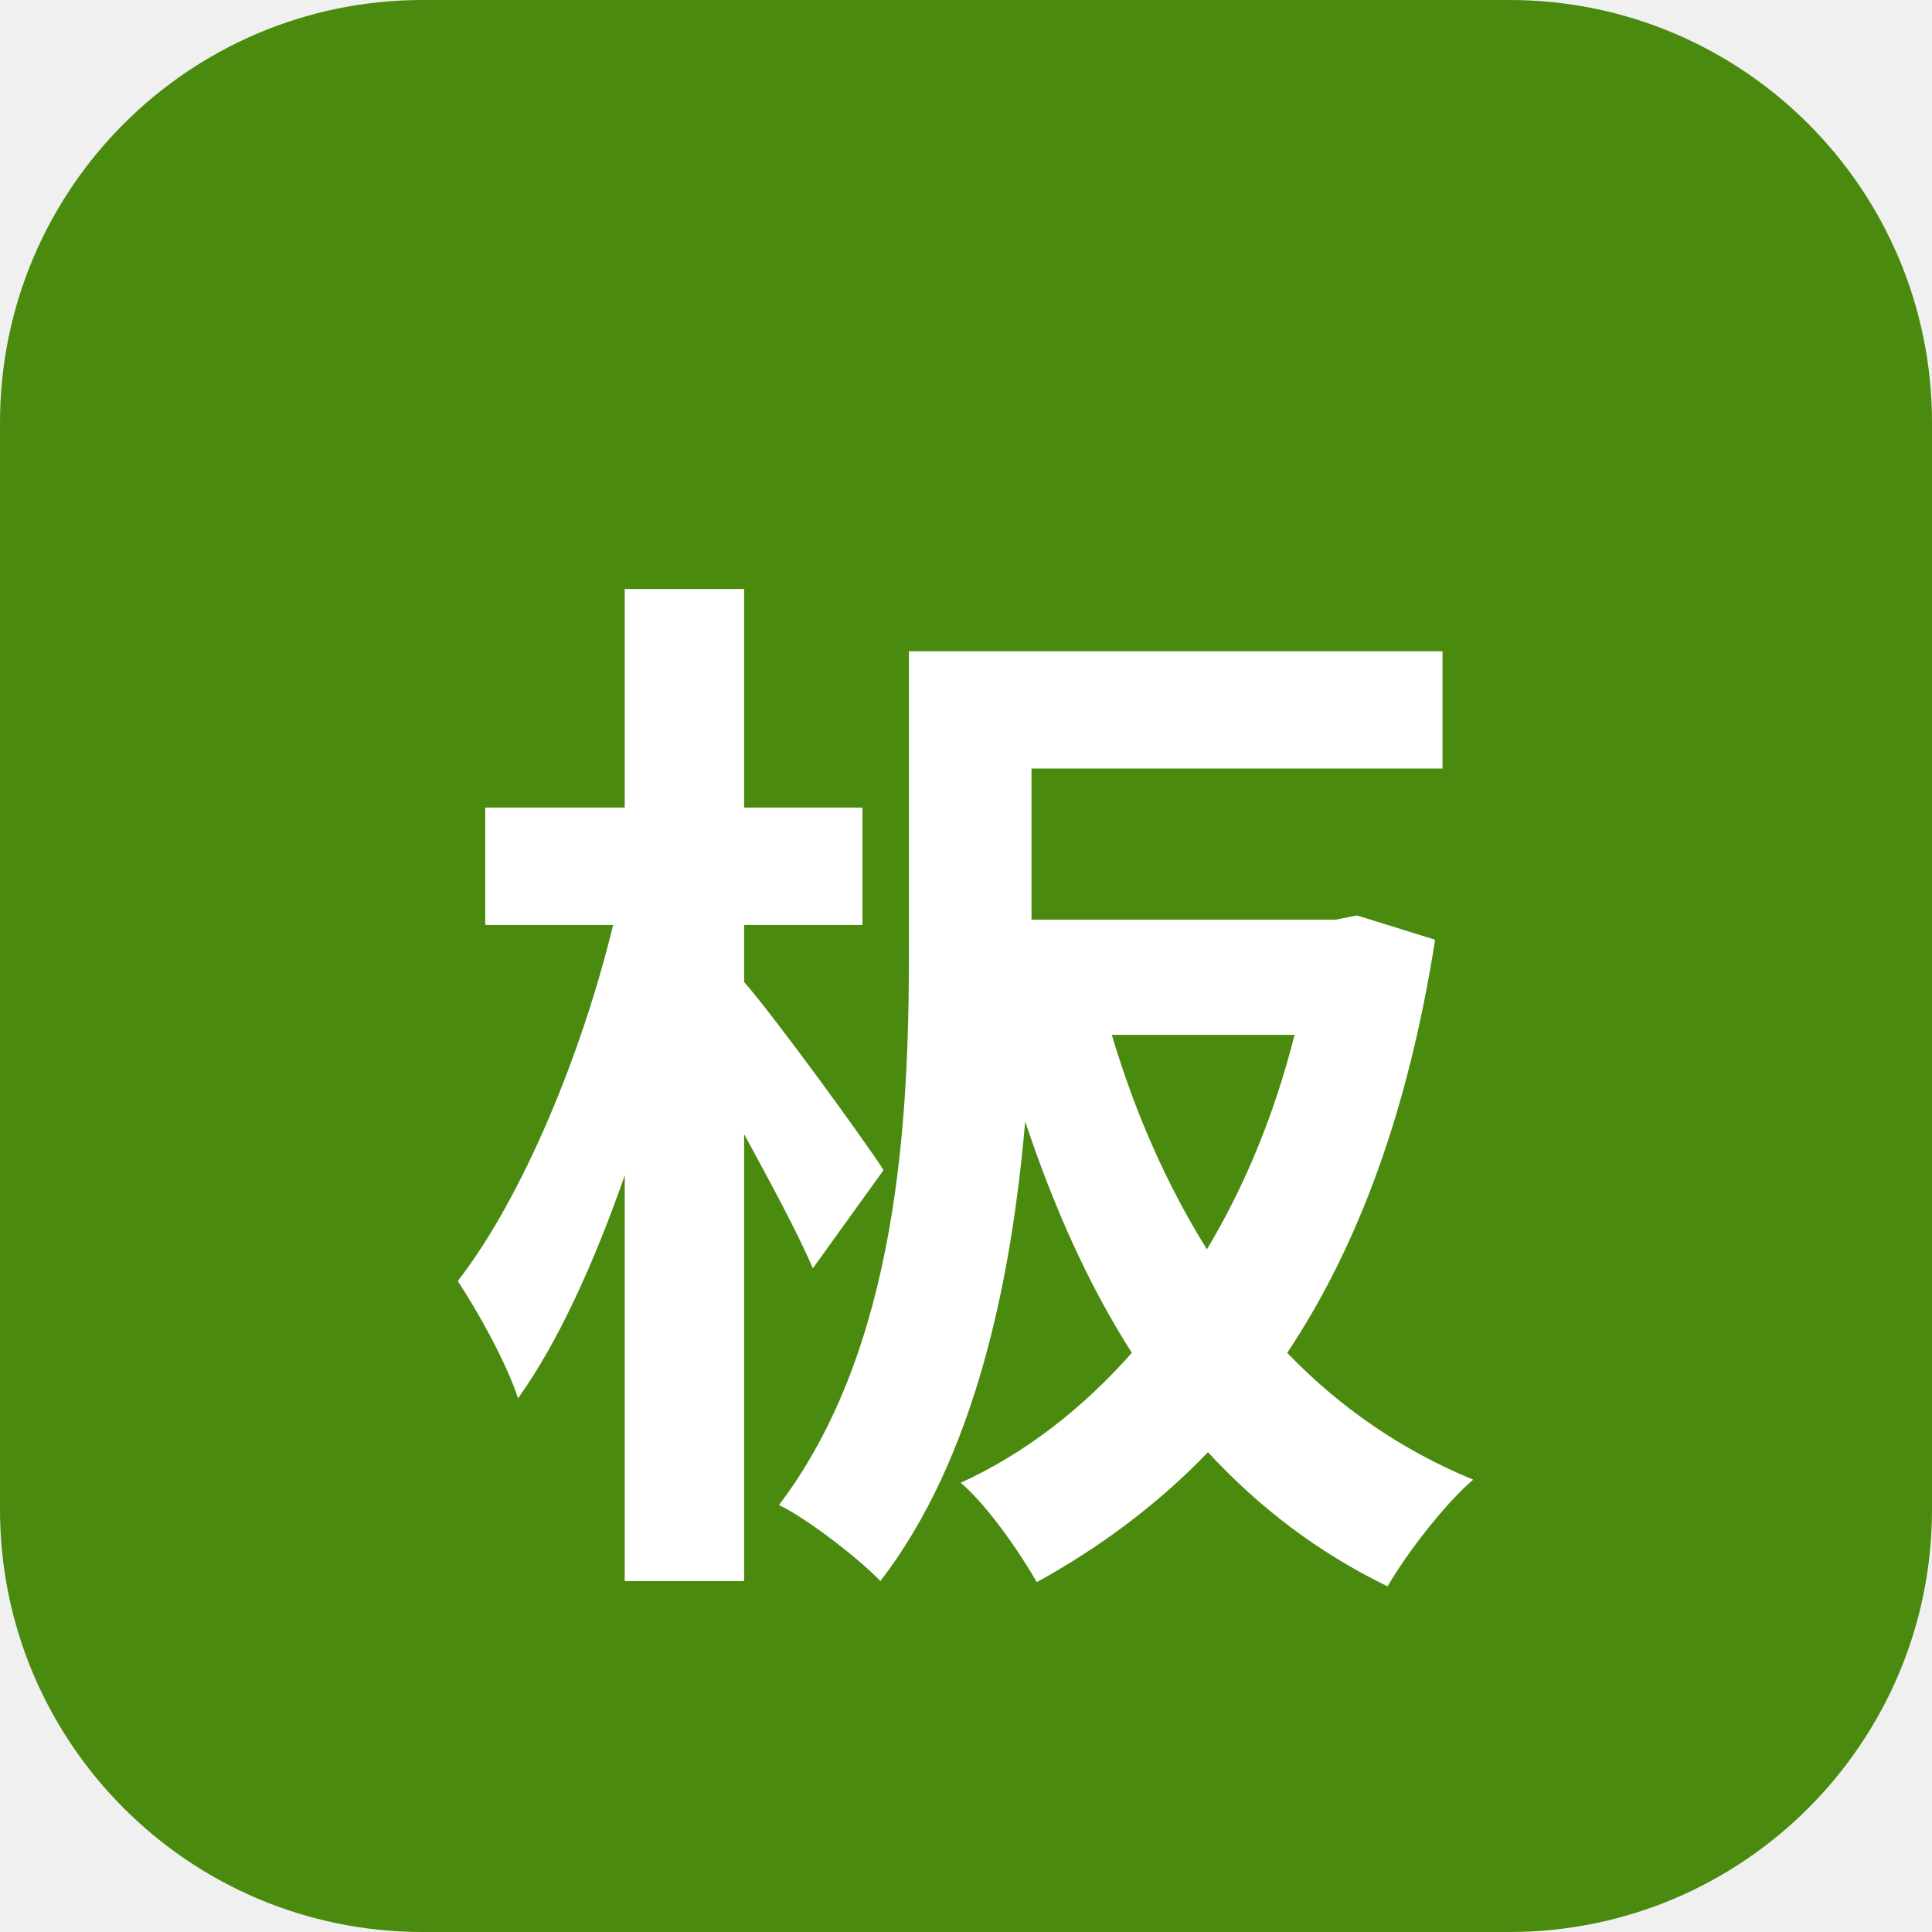
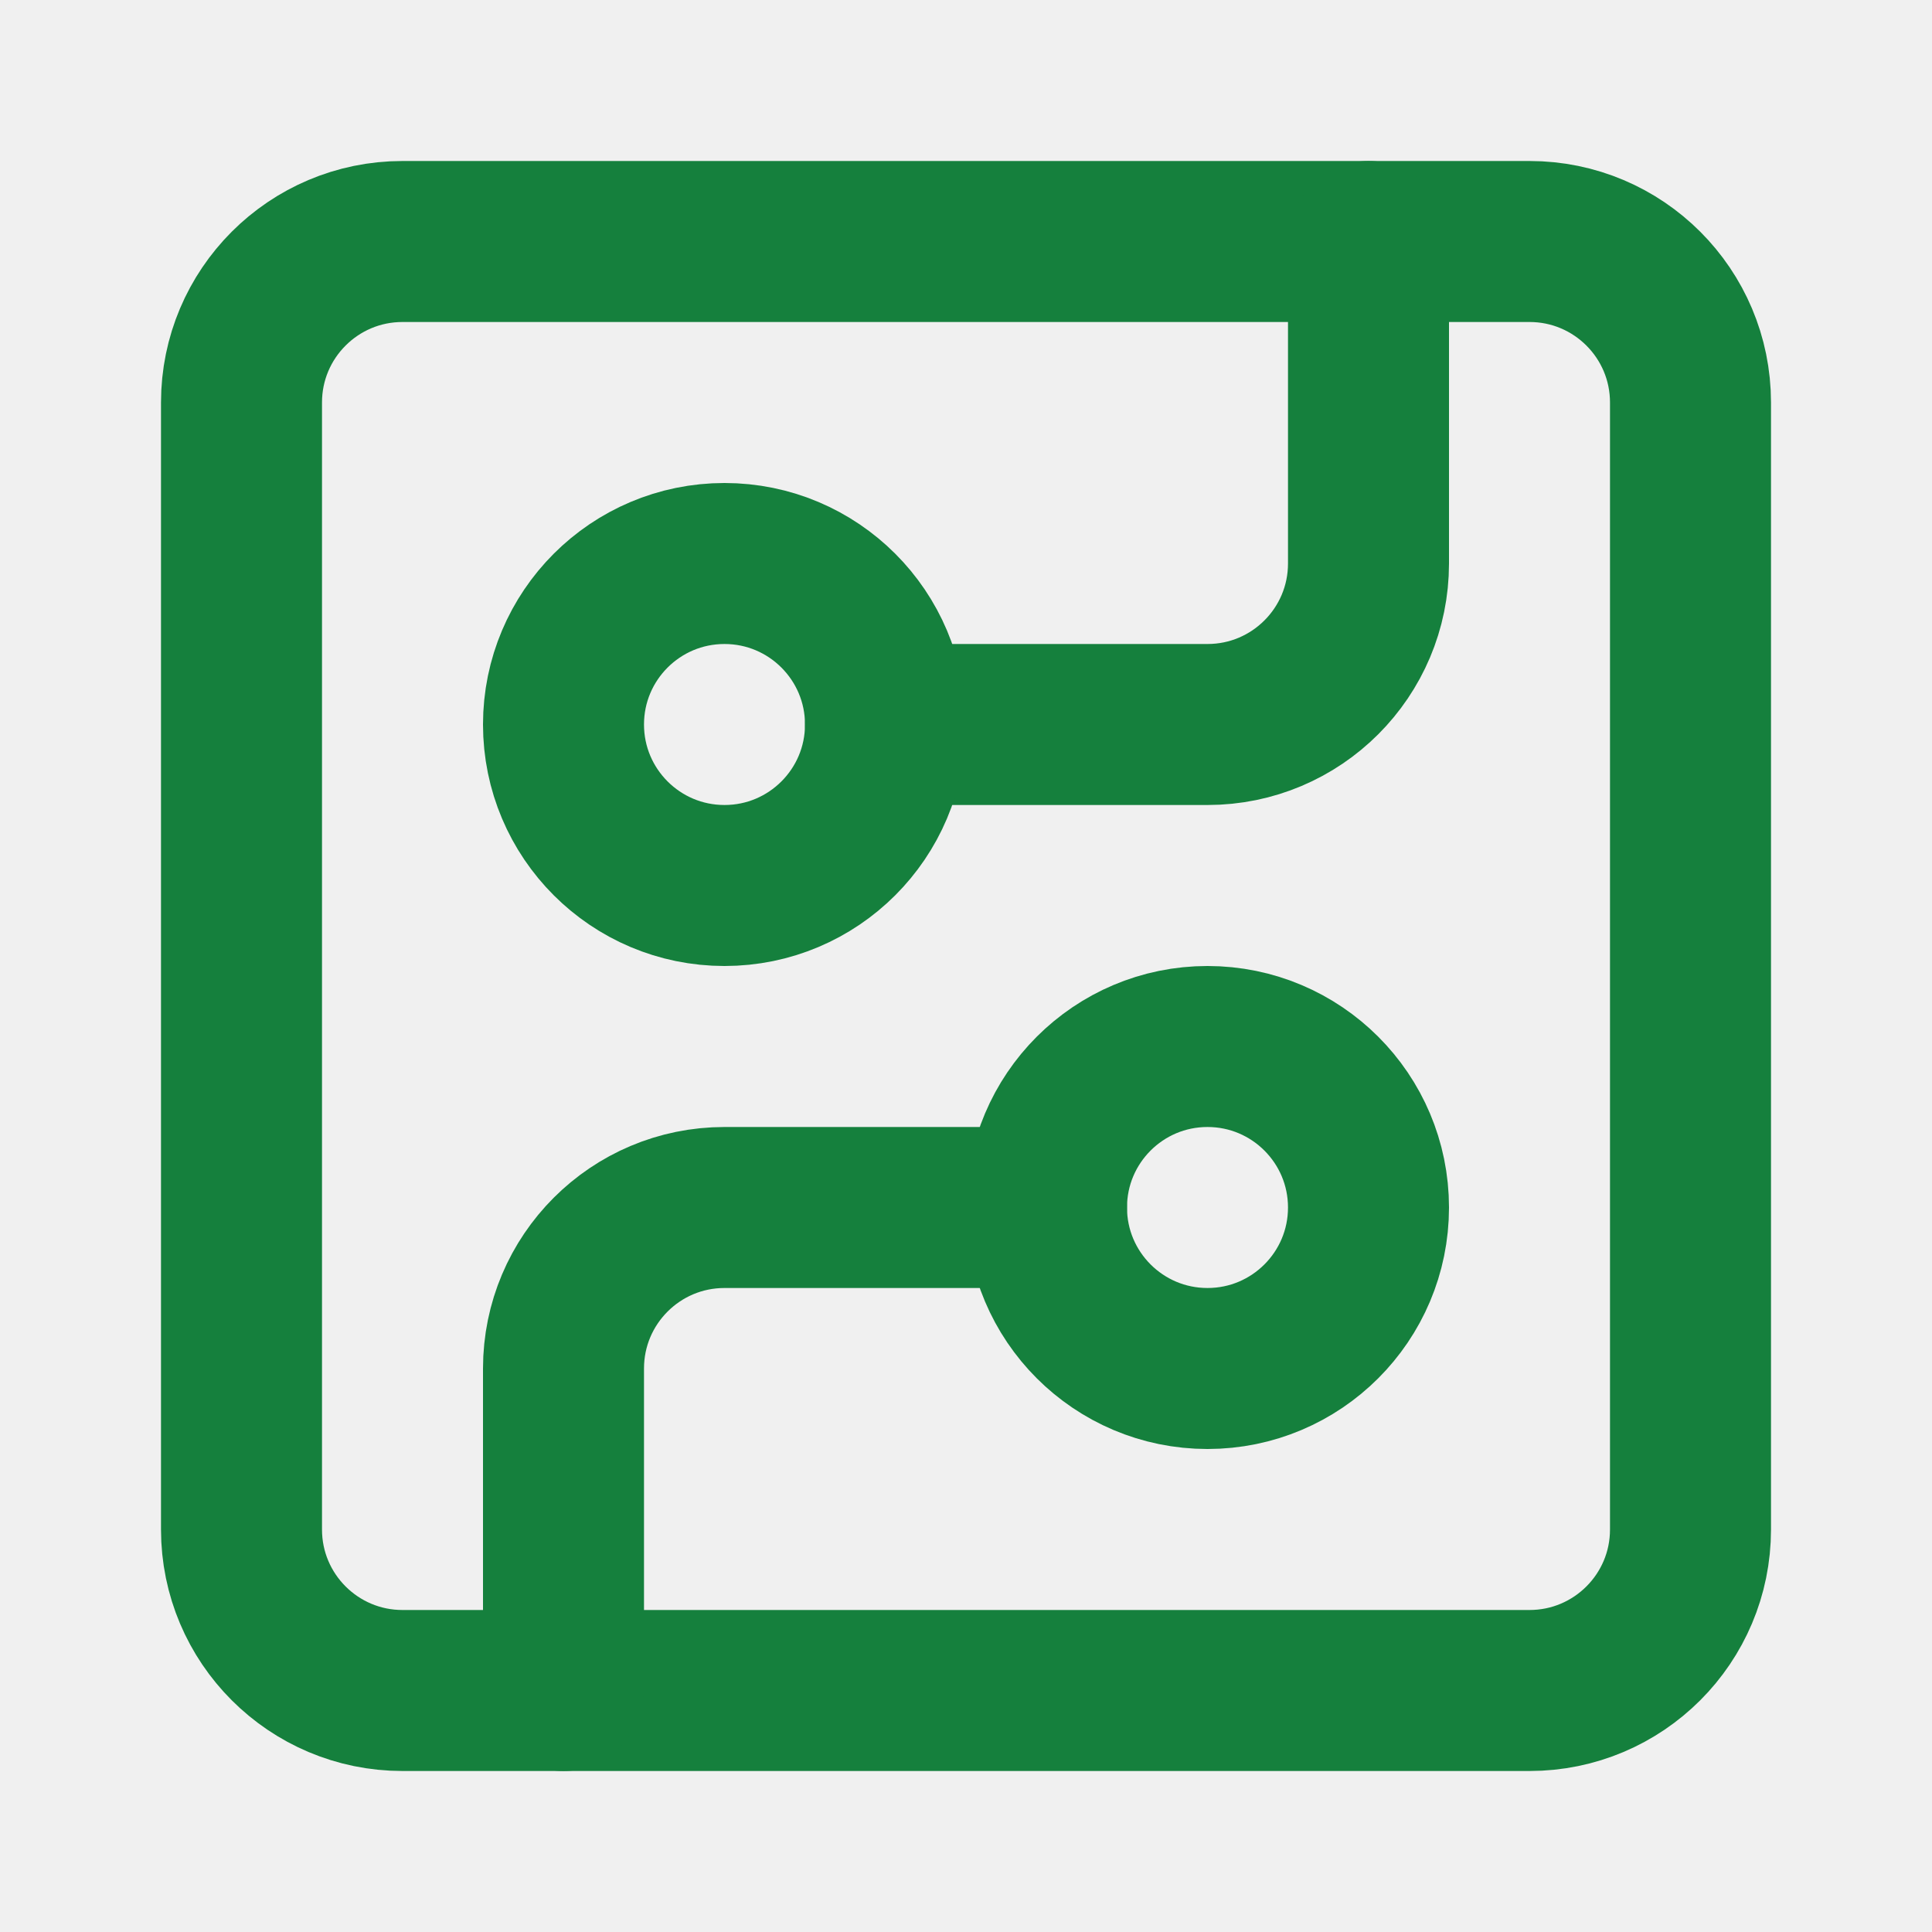
- <svg xmlns="http://www.w3.org/2000/svg" width="512" height="512" viewBox="0 0 512 512">
-   <rect width="512" height="512" rx="112" fill="#4A8A0E" />
-   <text x="256" y="272" text-anchor="middle" dominant-baseline="central" font-family="'Microsoft YaHei','PingFang SC','Noto Sans SC',sans-serif" font-size="280" font-weight="700" fill="#ffffff">板</text>
+ <svg xmlns="http://www.w3.org/2000/svg" width="24" height="24" viewBox="0 0 24 24" fill="none" stroke="#15803d" stroke-width="2" stroke-linecap="round" stroke-linejoin="round">
+   <rect width="18" height="18" x="3" y="3" rx="2" />
+   <path d="M11 9h4a2 2 0 0 0 2-2V3" />
+   <circle cx="9" cy="9" r="2" />
+   <path d="M7 21v-4a2 2 0 0 1 2-2h4" />
+   <circle cx="15" cy="15" r="2" />
</svg>
